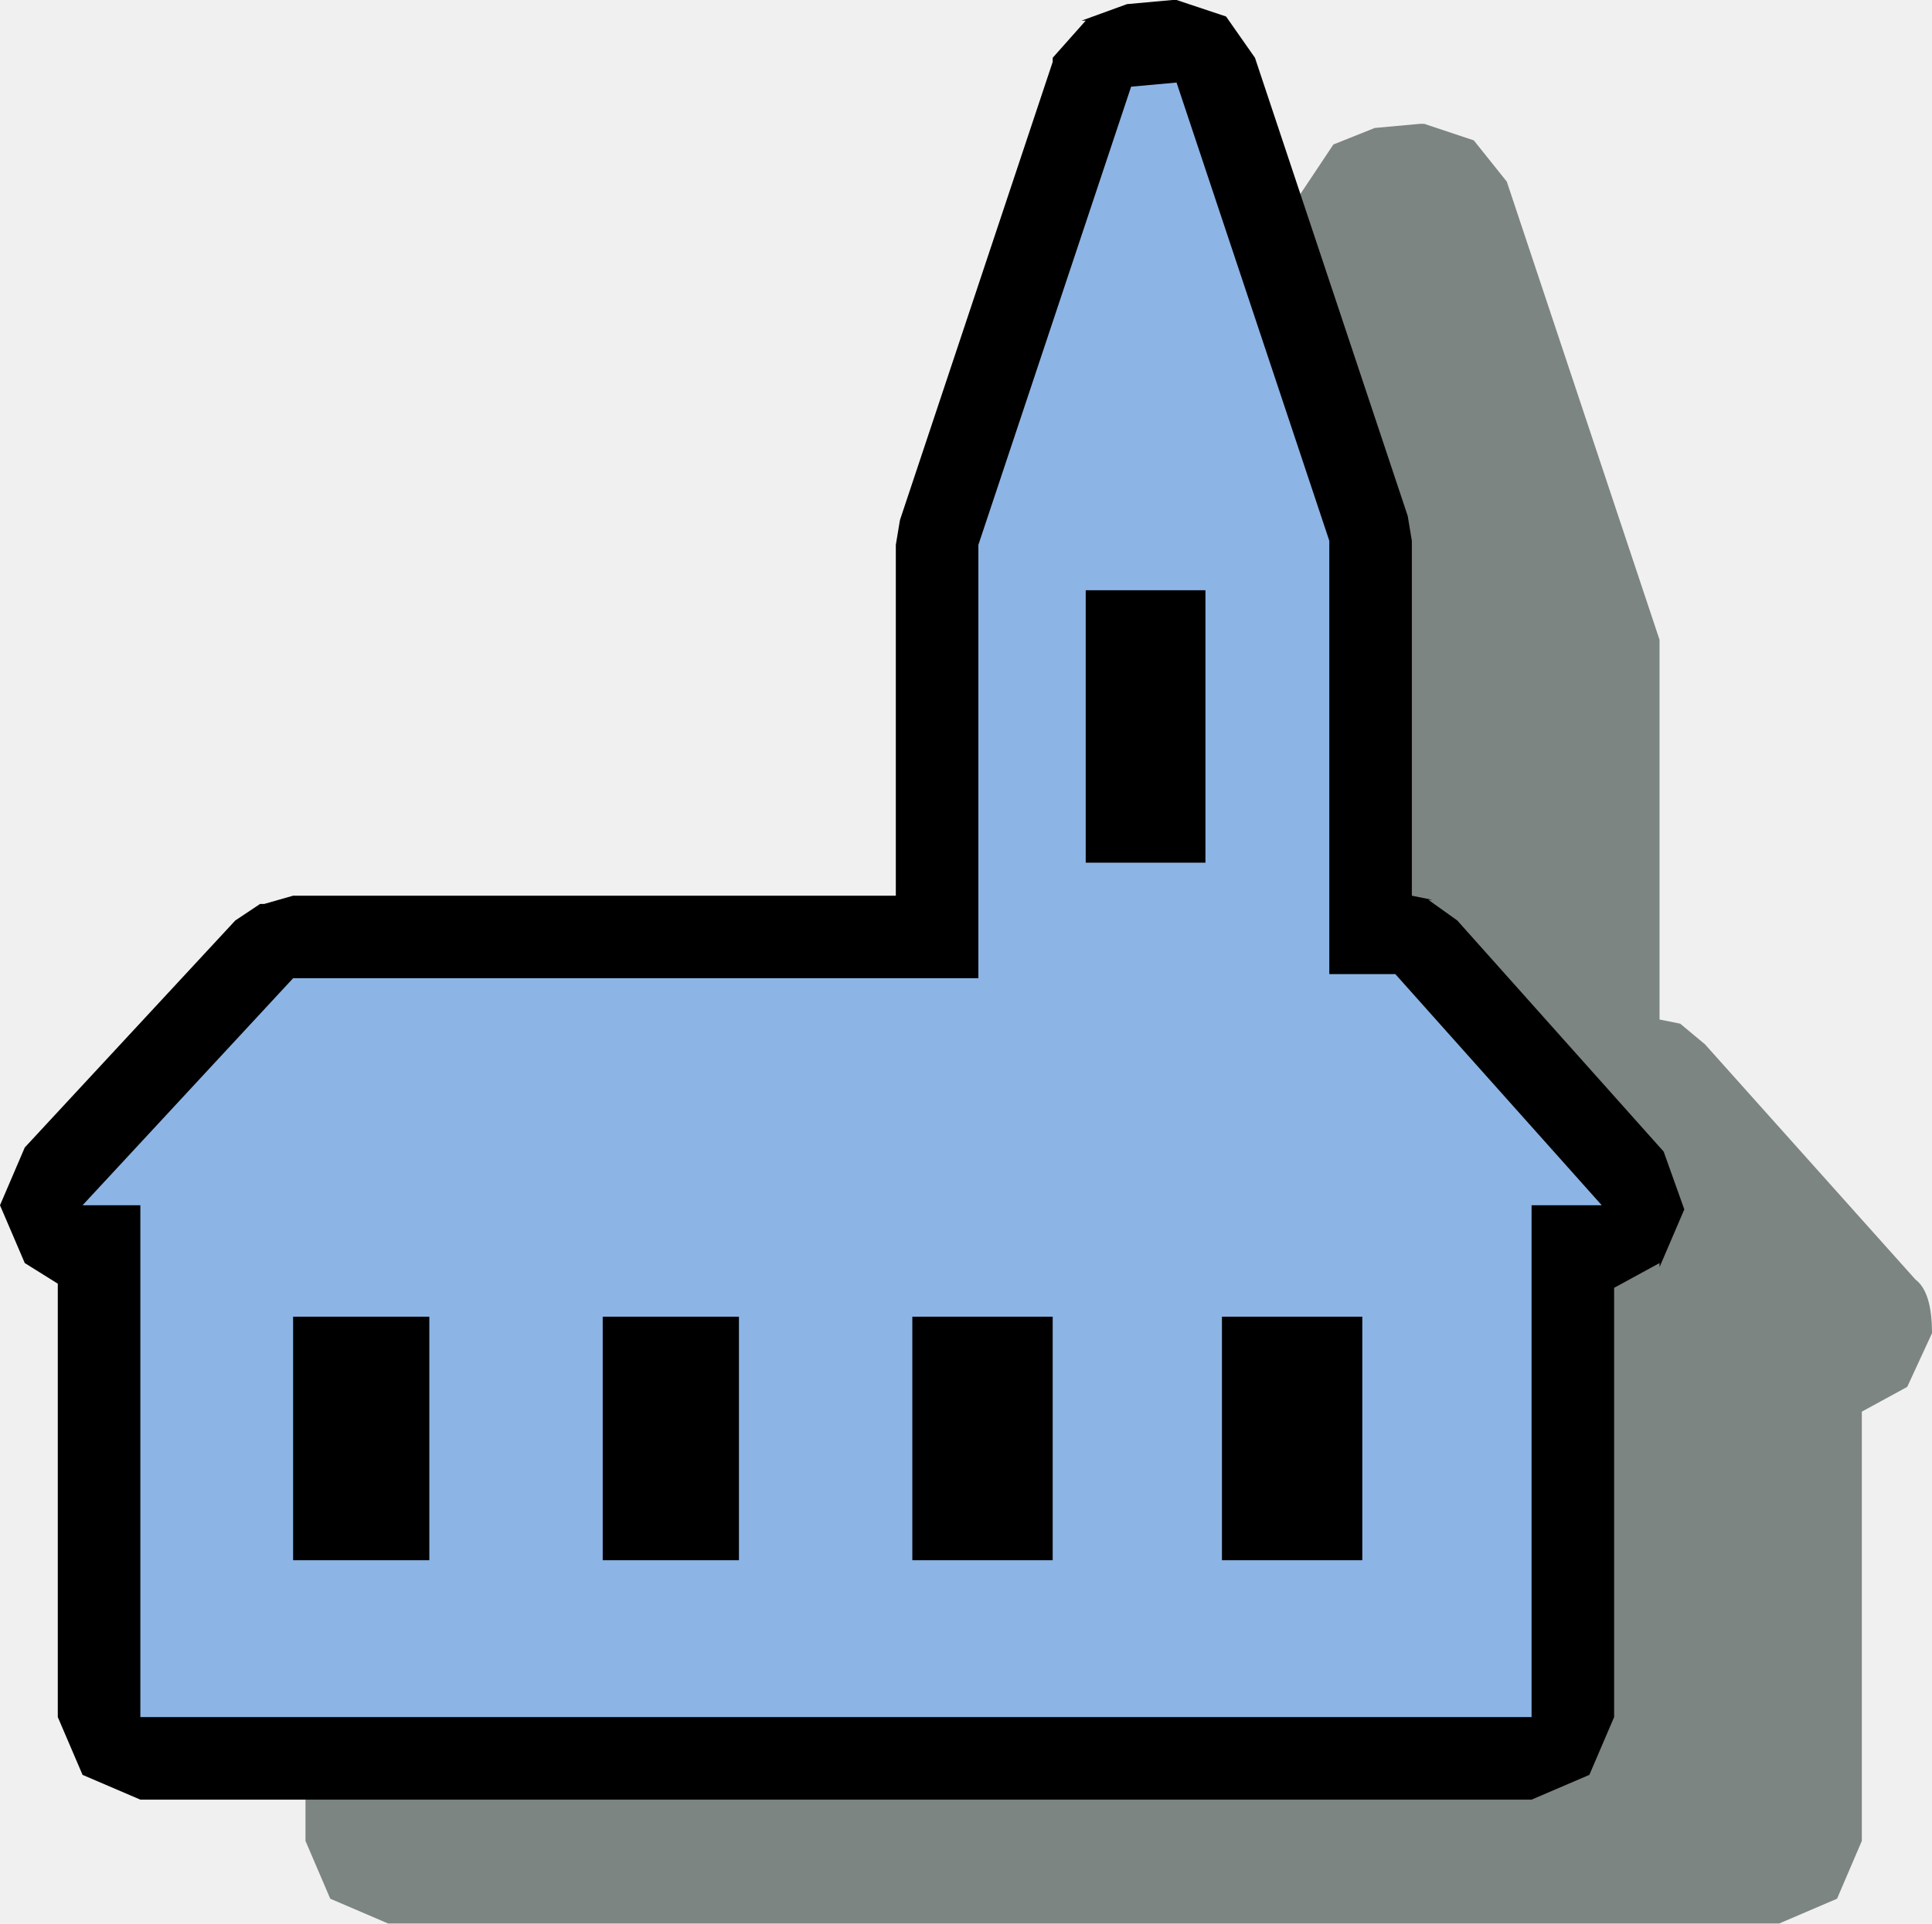
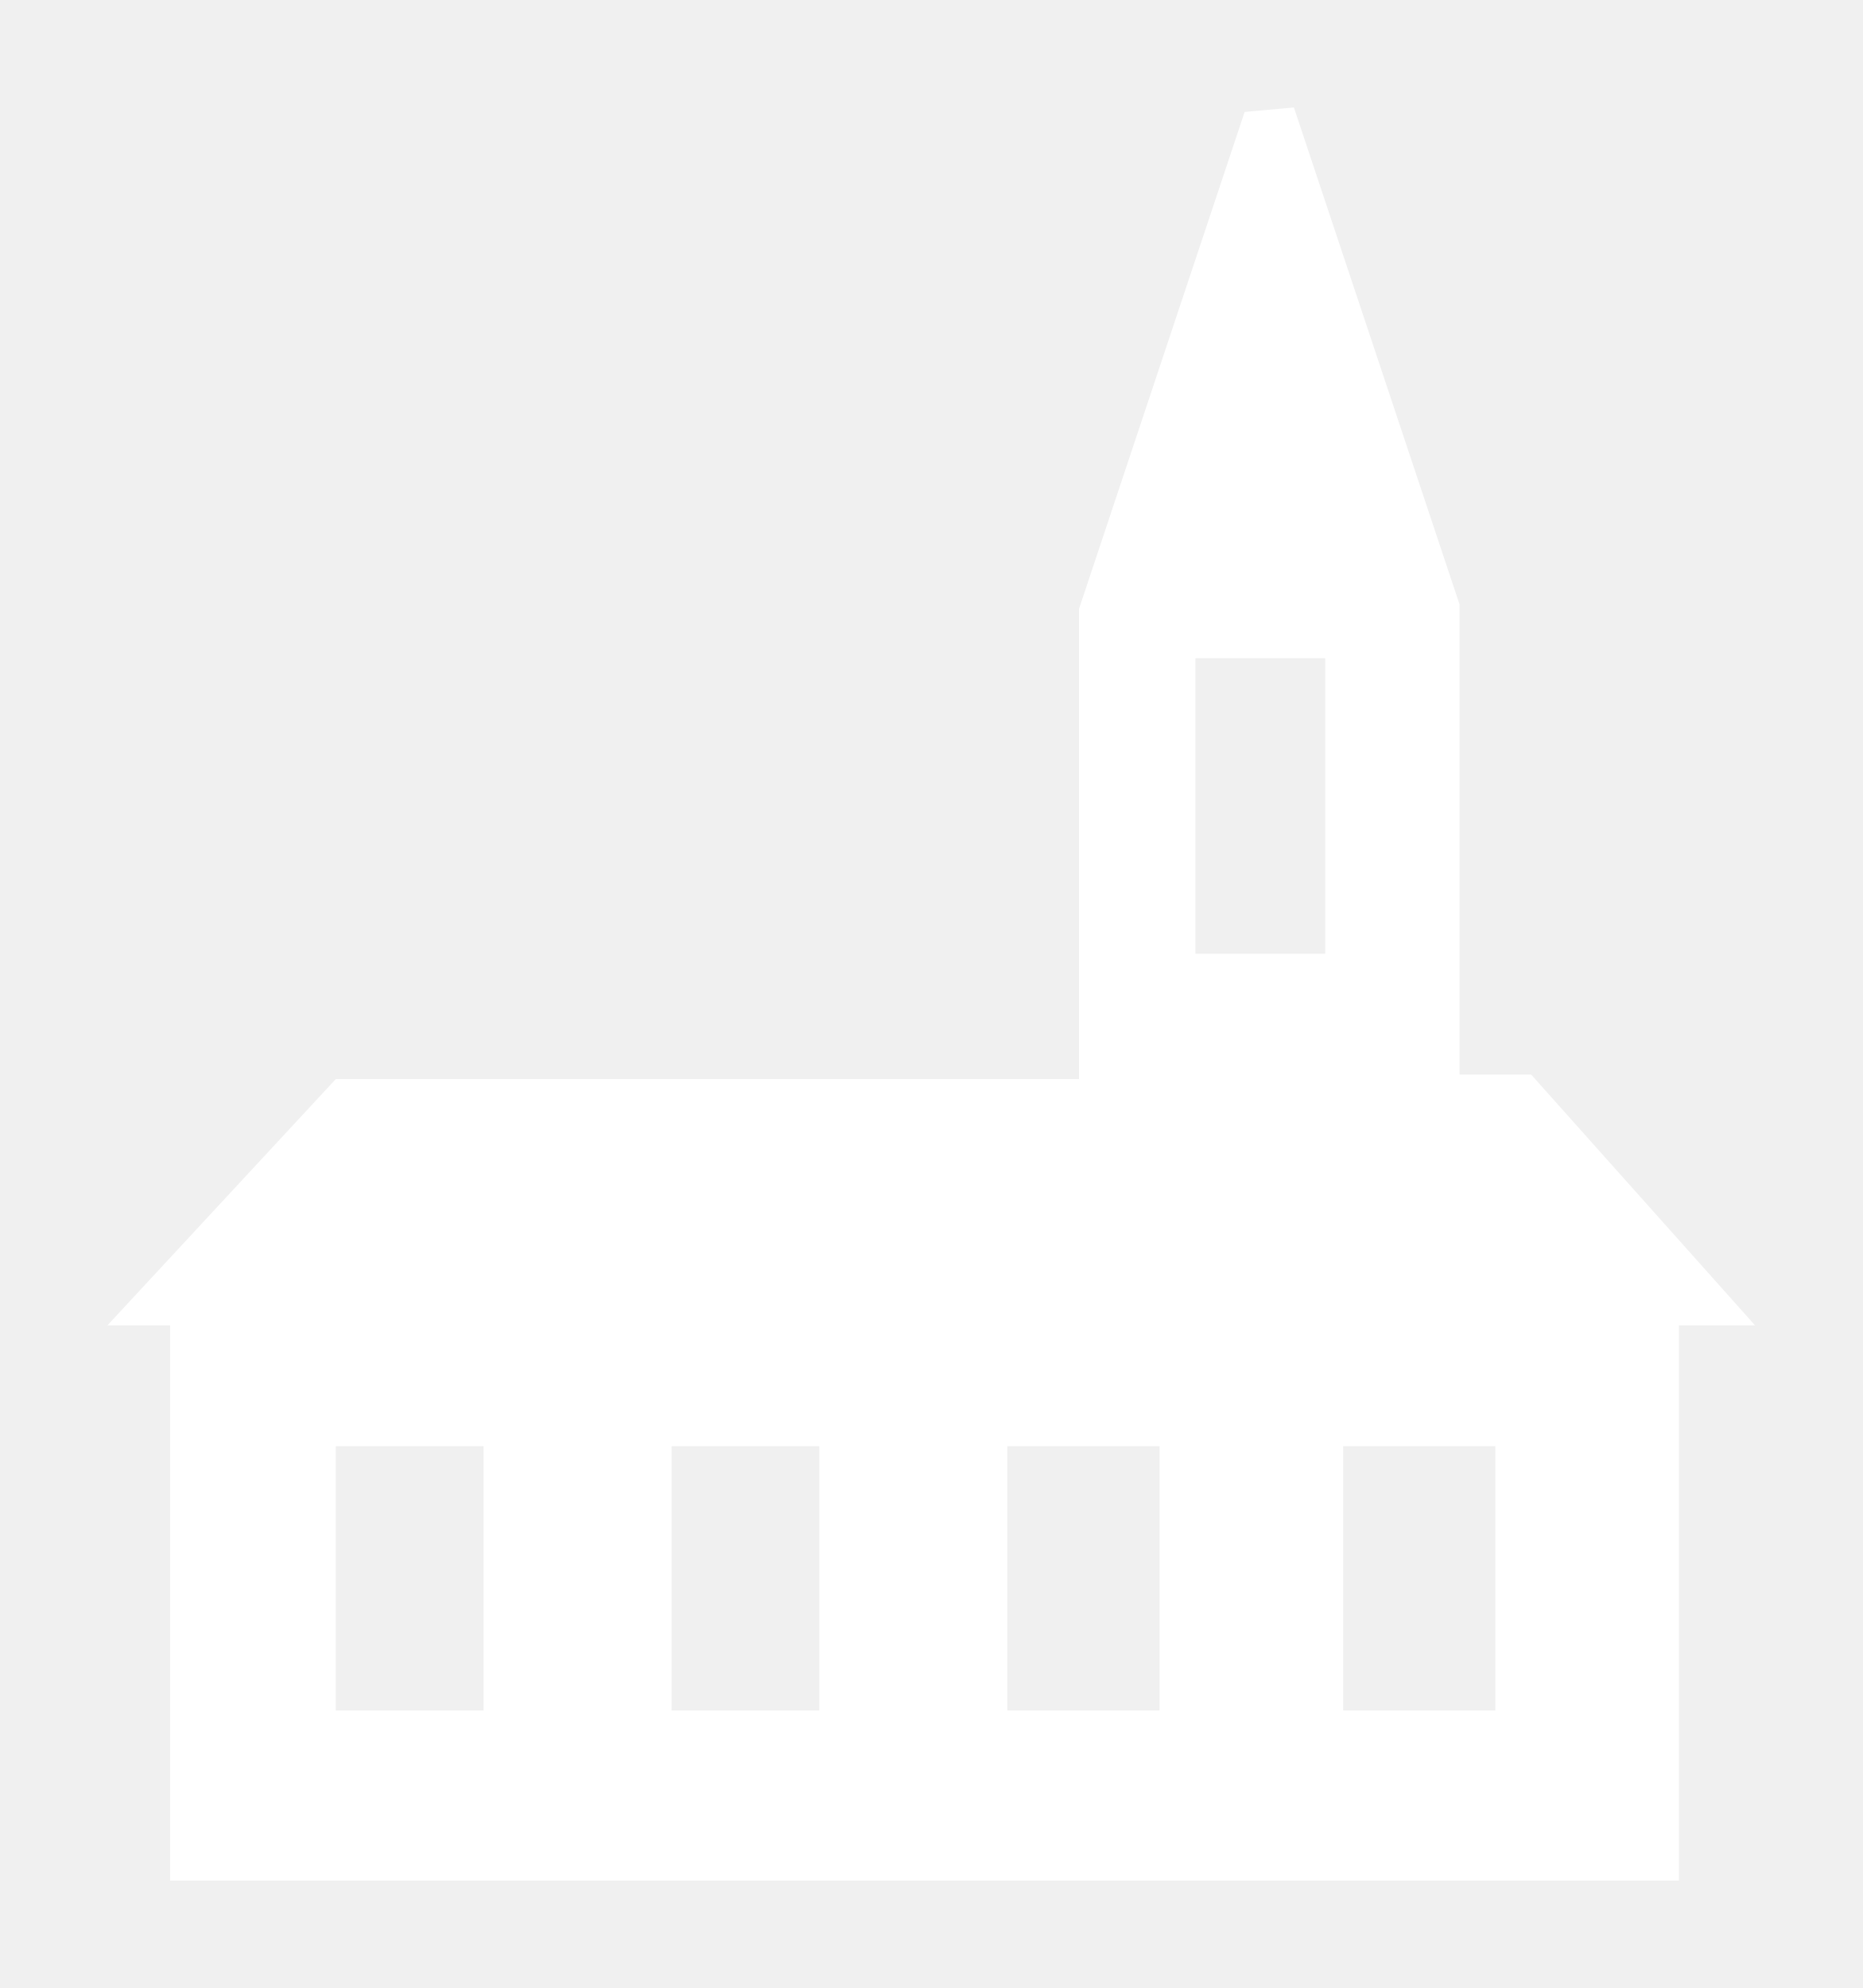
- <svg xmlns="http://www.w3.org/2000/svg" xmlns:xlink="http://www.w3.org/1999/xlink" height="23.3px" width="23.4px">
-   <g transform="matrix(1.0, 0.0, 0.0, 1.0, 10.2, 10.9)">
-     <use height="23.3" transform="matrix(1.0, 0.0, 0.0, 1.0, -10.2, -10.9)" width="23.4" xlink:href="#shape0" />
+ <svg xmlns="http://www.w3.org/2000/svg" xmlns:xlink="http://www.w3.org/1999/xlink" height="22.2px" width="20.8px">
+   <g transform="matrix(1.0, 0.0, 0.0, 1.0, 10.4, 11.1)">
+     <use height="19.8" transform="matrix(1.0, 0.0, 0.0, 1.0, -9.2, -9.9)" width="18.4" xlink:href="#shape0" />
  </g>
  <defs>
-     <g id="shape0" transform="matrix(1.0, 0.0, 0.0, 1.0, 10.2, 10.9)">
-       <path d="M7.65 -9.2 L8.05 -8.7 9.9 -3.15 9.9 -3.0 9.9 -2.85 9.9 1.45 10.15 1.5 10.45 1.75 13.0 4.6 Q13.2 4.75 13.2 5.25 L12.9 5.9 12.35 6.2 12.35 11.4 12.05 12.1 11.35 12.4 -5.5 12.4 -6.2 12.1 -6.5 11.4 -6.5 6.15 -6.9 5.9 -7.2 5.2 -6.9 4.5 -4.35 1.75 -4.05 1.55 -3.65 1.45 3.65 1.45 3.65 -2.8 3.75 -3.2 5.55 -8.55 5.95 -9.15 6.45 -9.35 7.0 -9.4 7.05 -9.4 7.65 -9.2" fill="#081a15" fill-opacity="0.498" fill-rule="evenodd" stroke="none" />
-       <path d="M2.55 -10.2 L2.95 -10.65 2.9 -10.65 3.45 -10.85 4.0 -10.9 4.05 -10.9 4.65 -10.7 5.0 -10.2 6.85 -4.65 6.9 -4.35 6.9 -0.05 7.15 0.0 7.1 0.0 7.45 0.25 9.95 3.05 10.2 3.75 9.9 4.45 9.9 4.4 9.35 4.7 9.35 9.9 9.05 10.6 8.35 10.9 -8.5 10.9 -9.2 10.6 -9.5 9.9 -9.5 4.65 -9.9 4.4 -10.2 3.7 -9.9 3.0 -7.35 0.25 -7.05 0.05 -7.0 0.05 -6.65 -0.05 0.65 -0.05 0.65 -4.3 0.7 -4.6 2.55 -10.15 2.55 -10.2" fill="#000000" fill-rule="evenodd" stroke="none" />
-       <path d="M-5.0 8.0 L-5.0 5.05 -6.65 5.05 -6.65 8.0 -5.0 8.0 M-1.25 5.05 L-2.9 5.05 -2.9 8.0 -1.25 8.0 -1.25 5.05 M6.3 8.0 L6.3 5.05 4.6 5.05 4.6 8.0 6.3 8.0 M2.55 5.05 L0.85 5.05 0.85 8.0 2.55 8.0 2.55 5.05 M1.65 -4.3 L3.5 -9.85 4.05 -9.9 5.9 -4.35 5.9 0.9 6.7 0.9 9.2 3.7 8.35 3.7 8.35 9.9 -8.5 9.9 -8.5 3.7 -9.2 3.7 -6.65 0.95 1.65 0.95 1.65 -4.3 M2.95 -3.75 L2.95 -0.45 4.4 -0.45 4.4 -3.75 2.95 -3.75" fill="#8cb5e6" fill-rule="evenodd" stroke="none" />
+     <g id="shape0" transform="matrix(1.0, 0.0, 0.0, 1.0, 9.2, 9.9)">
+       <path d="M-5.0 8.0 L-5.0 5.05 -6.65 5.05 -6.65 8.0 -5.0 8.0 M-1.25 5.05 L-2.9 5.05 -2.9 8.0 -1.25 8.0 -1.25 5.05 M6.3 8.0 L6.3 5.05 4.6 5.05 4.6 8.0 6.3 8.0 M2.55 5.05 L0.85 5.05 0.85 8.0 2.55 8.0 2.55 5.05 M1.65 -4.3 L3.5 -9.85 4.05 -9.9 5.9 -4.35 5.9 0.9 6.7 0.9 9.2 3.7 8.35 3.7 8.35 9.9 -8.5 9.9 -8.5 3.7 -9.2 3.7 -6.65 0.95 1.65 0.95 1.65 -4.3 M2.95 -3.75 L2.95 -0.45 4.4 -0.45 4.4 -3.75 2.95 -3.75" fill="#ffffff" fill-rule="evenodd" stroke="none" />
    </g>
  </defs>
</svg>
